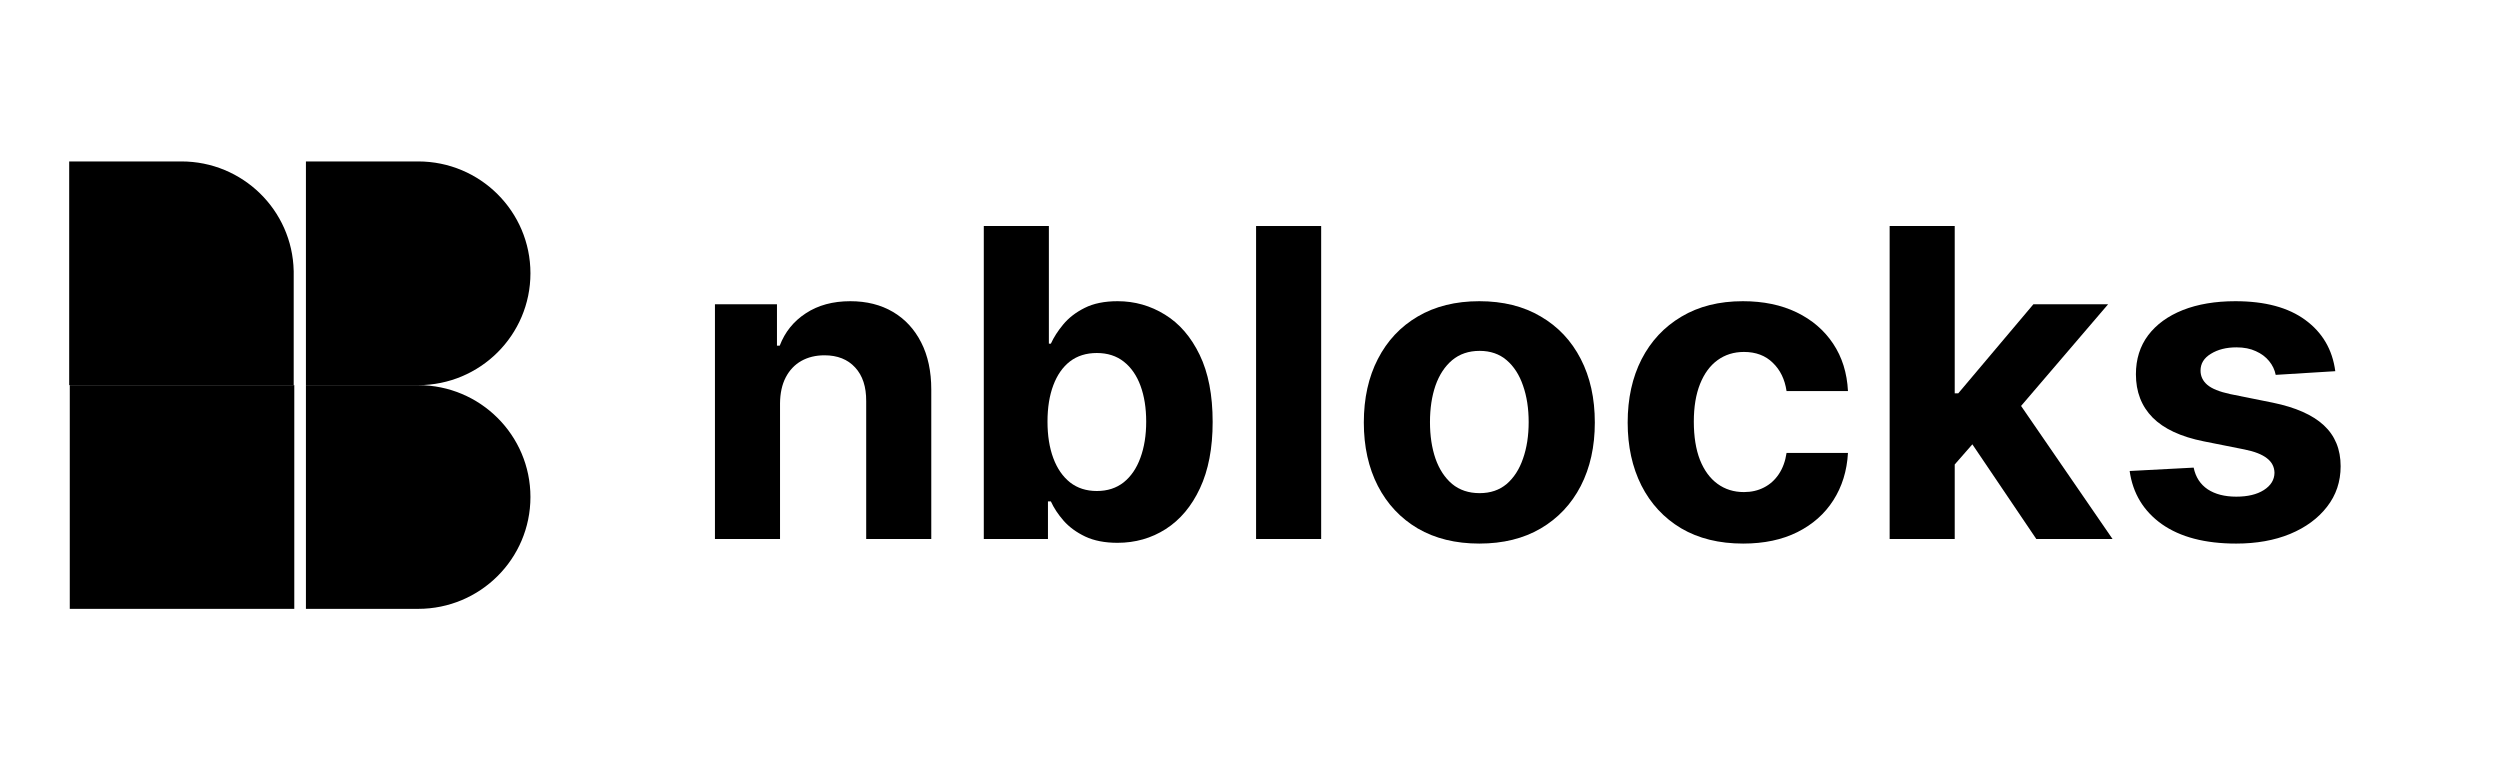
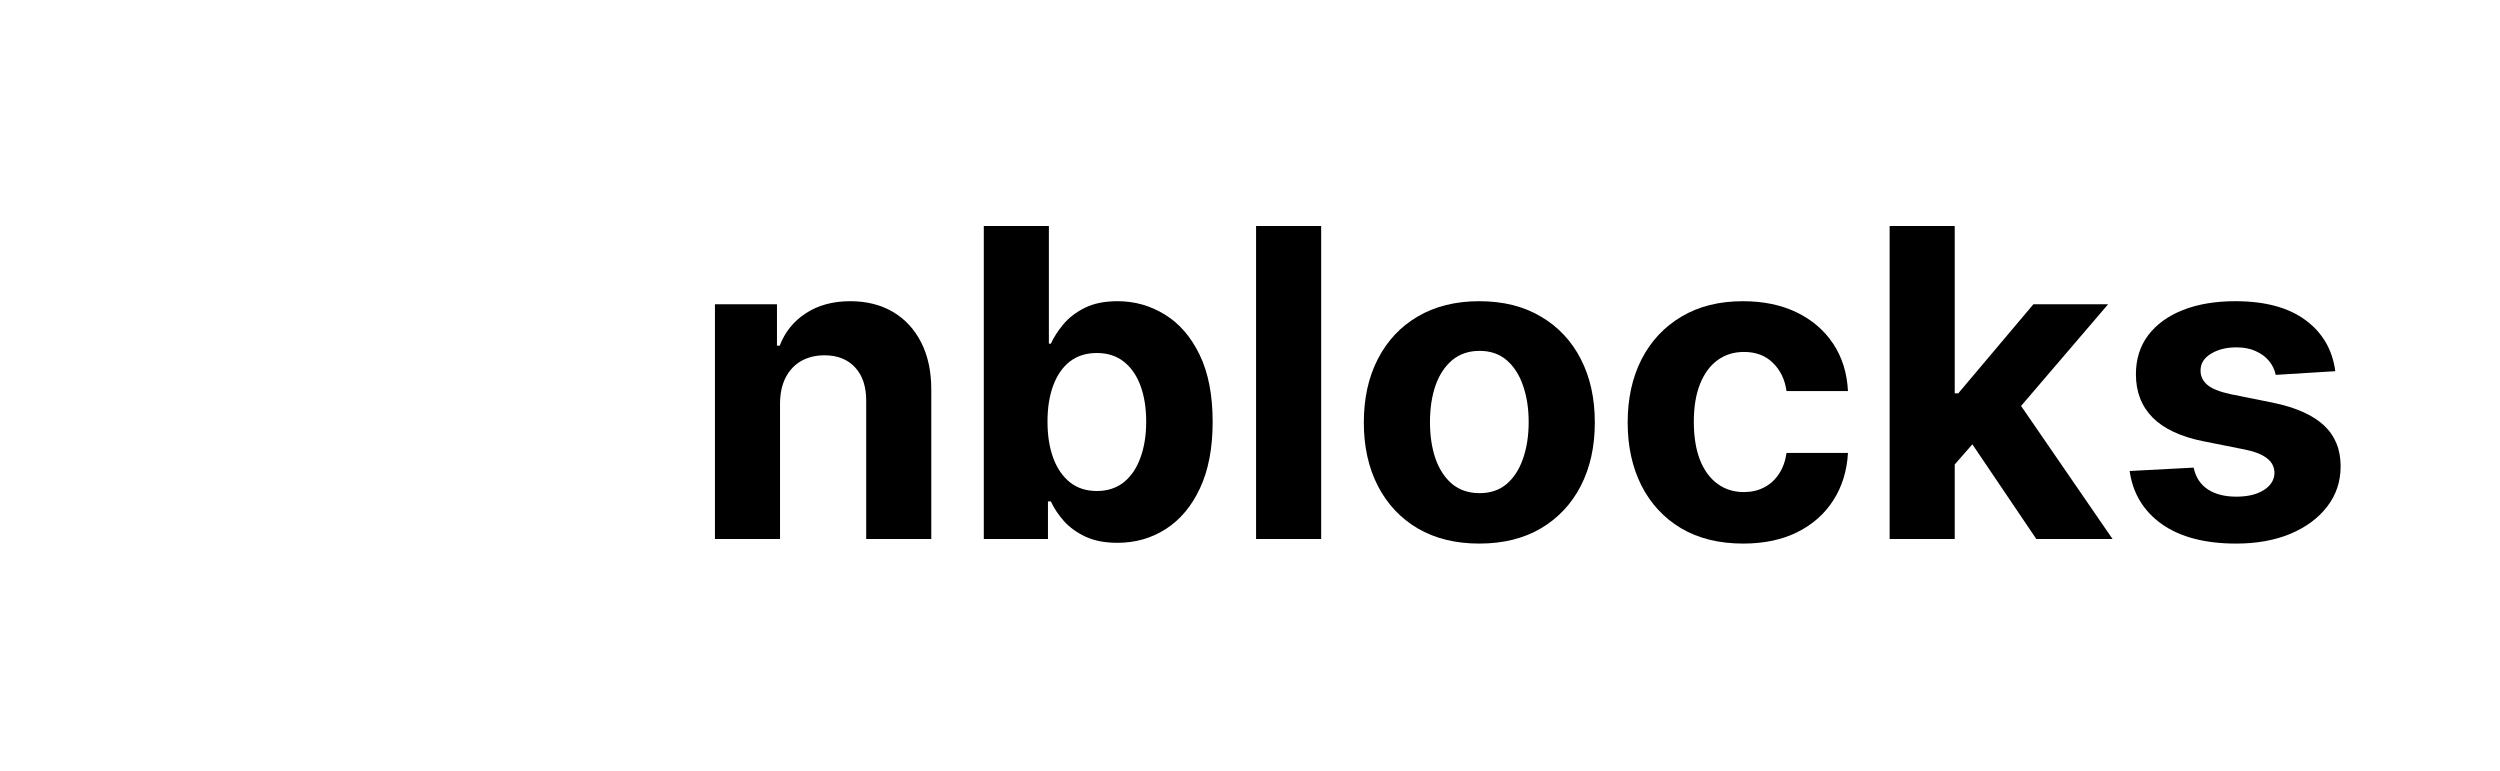
<svg xmlns="http://www.w3.org/2000/svg" width="542" height="167" viewBox="0 0 542 167" fill="none">
-   <path fill-rule="evenodd" clip-rule="evenodd" d="M90.662 83.5C104.104 83.5 115 72.643 115 59.25C115 45.857 104.104 35 90.662 35C90.571 35 90.48 35.001 90.389 35.002V35H66.325V59.25V83.5H90.389V83.499C90.48 83.499 90.571 83.5 90.662 83.5Z" fill="black" />
-   <path fill-rule="evenodd" clip-rule="evenodd" d="M90.662 132C104.104 132 115 121.143 115 107.75C115 94.357 104.104 83.5 90.662 83.5C90.571 83.5 90.48 83.5 90.389 83.501V83.5H66.325V107.75V132H90.389V131.998C90.48 131.999 90.571 132 90.662 132Z" fill="black" />
-   <path fill-rule="evenodd" clip-rule="evenodd" d="M15 83.5V59.25V58.705V35H39.064V35.002C39.155 35.001 39.246 35 39.337 35C52.596 35 63.378 45.564 63.669 58.705H63.675V59.25V83.5H15V83.5Z" fill="black" />
-   <rect x="15.126" y="83.5" width="48.675" height="48.5" fill="black" />
  <path d="M169.11 87.433V116.854H155V65.963H168.447V74.942H169.044C170.17 71.982 172.058 69.641 174.708 67.918C177.357 66.173 180.57 65.301 184.346 65.301C187.879 65.301 190.959 66.074 193.587 67.62C196.215 69.166 198.257 71.375 199.715 74.246C201.172 77.096 201.901 80.497 201.901 84.451V116.854H187.791V86.969C187.813 83.855 187.018 81.425 185.406 79.68C183.794 77.913 181.575 77.029 178.748 77.029C176.849 77.029 175.171 77.438 173.714 78.255C172.279 79.073 171.152 80.265 170.335 81.834C169.54 83.38 169.132 85.246 169.11 87.433Z" fill="black" />
  <path d="M213.286 116.854V49H227.396V74.511H227.827C228.445 73.142 229.339 71.751 230.51 70.337C231.702 68.901 233.248 67.708 235.147 66.759C237.068 65.787 239.452 65.301 242.301 65.301C246.011 65.301 249.433 66.273 252.569 68.216C255.704 70.138 258.21 73.043 260.087 76.93C261.964 80.795 262.903 85.644 262.903 91.475C262.903 97.151 261.986 101.945 260.154 105.854C258.343 109.742 255.87 112.69 252.734 114.7C249.621 116.688 246.132 117.682 242.268 117.682C239.53 117.682 237.2 117.229 235.279 116.324C233.38 115.418 231.823 114.281 230.609 112.911C229.394 111.52 228.467 110.117 227.827 108.703H227.197V116.854H213.286ZM227.098 91.409C227.098 94.435 227.518 97.074 228.357 99.327C229.196 101.58 230.41 103.336 232 104.595C233.59 105.832 235.522 106.45 237.796 106.45C240.093 106.45 242.036 105.821 243.626 104.562C245.216 103.281 246.419 101.514 247.236 99.261C248.075 96.986 248.495 94.368 248.495 91.409C248.495 88.471 248.086 85.887 247.269 83.656C246.452 81.425 245.249 79.68 243.659 78.421C242.069 77.162 240.115 76.532 237.796 76.532C235.5 76.532 233.557 77.14 231.967 78.355C230.399 79.57 229.196 81.292 228.357 83.523C227.518 85.754 227.098 88.383 227.098 91.409Z" fill="black" />
  <path d="M286.428 49V116.854H272.318V49H286.428Z" fill="black" />
  <path d="M320.717 117.848C315.572 117.848 311.123 116.754 307.369 114.568C303.637 112.359 300.755 109.289 298.724 105.357C296.693 101.403 295.677 96.82 295.677 91.607C295.677 86.35 296.693 81.756 298.724 77.825C300.755 73.871 303.637 70.801 307.369 68.614C311.123 66.405 315.572 65.301 320.717 65.301C325.862 65.301 330.3 66.405 334.032 68.614C337.786 70.801 340.678 73.871 342.71 77.825C344.741 81.756 345.757 86.35 345.757 91.607C345.757 96.82 344.741 101.403 342.71 105.357C340.678 109.289 337.786 112.359 334.032 114.568C330.3 116.754 325.862 117.848 320.717 117.848ZM320.783 106.914C323.124 106.914 325.078 106.252 326.646 104.926C328.213 103.579 329.395 101.746 330.19 99.427C331.007 97.107 331.415 94.468 331.415 91.508C331.415 88.548 331.007 85.909 330.19 83.59C329.395 81.27 328.213 79.437 326.646 78.09C325.078 76.742 323.124 76.069 320.783 76.069C318.42 76.069 316.433 76.742 314.821 78.09C313.231 79.437 312.028 81.27 311.211 83.59C310.416 85.909 310.019 88.548 310.019 91.508C310.019 94.468 310.416 97.107 311.211 99.427C312.028 101.746 313.231 103.579 314.821 104.926C316.433 106.252 318.42 106.914 320.783 106.914Z" fill="black" />
  <path d="M377.918 117.848C372.707 117.848 368.225 116.743 364.471 114.535C360.739 112.304 357.869 109.211 355.859 105.258C353.872 101.304 352.878 96.754 352.878 91.607C352.878 86.395 353.883 81.823 355.892 77.891C357.924 73.937 360.805 70.856 364.537 68.647C368.269 66.416 372.707 65.301 377.852 65.301C382.29 65.301 386.177 66.107 389.511 67.719C392.845 69.332 395.484 71.596 397.427 74.511C399.37 77.427 400.441 80.851 400.64 84.782H387.325C386.95 82.242 385.956 80.199 384.344 78.653C382.754 77.085 380.667 76.301 378.084 76.301C375.898 76.301 373.988 76.897 372.354 78.09C370.742 79.26 369.483 80.972 368.578 83.225C367.673 85.478 367.22 88.206 367.22 91.409C367.22 94.656 367.662 97.416 368.545 99.692C369.45 101.967 370.72 103.701 372.354 104.893C373.988 106.086 375.898 106.682 378.084 106.682C379.696 106.682 381.142 106.351 382.423 105.688C383.726 105.026 384.797 104.065 385.636 102.806C386.497 101.525 387.06 99.99 387.325 98.201H400.64C400.419 102.088 399.359 105.512 397.46 108.471C395.583 111.409 392.989 113.706 389.677 115.363C386.364 117.019 382.445 117.848 377.918 117.848Z" fill="black" />
  <path d="M422.459 102.21L422.492 85.279H424.546L440.842 65.963H457.038L435.145 91.541H431.799L422.459 102.21ZM409.674 116.854V49H423.784V116.854H409.674ZM441.471 116.854L426.5 94.689L435.906 84.716L457.999 116.854H441.471Z" fill="black" />
  <path d="M506.29 80.475L493.373 81.27C493.152 80.166 492.677 79.172 491.949 78.288C491.22 77.383 490.259 76.665 489.067 76.135C487.897 75.583 486.494 75.307 484.86 75.307C482.674 75.307 480.831 75.77 479.329 76.698C477.828 77.604 477.077 78.819 477.077 80.343C477.077 81.558 477.563 82.585 478.534 83.424C479.506 84.263 481.173 84.937 483.536 85.445L492.744 87.3C497.69 88.316 501.377 89.951 503.806 92.204C506.235 94.457 507.45 97.416 507.45 101.083C507.45 104.418 506.467 107.345 504.502 109.863C502.559 112.381 499.887 114.347 496.486 115.76C493.108 117.152 489.21 117.848 484.794 117.848C478.059 117.848 472.694 116.445 468.697 113.64C464.722 110.813 462.393 106.97 461.708 102.11L475.586 101.381C476.006 103.435 477.022 105.004 478.634 106.086C480.246 107.146 482.31 107.676 484.827 107.676C487.3 107.676 489.288 107.201 490.789 106.252C492.313 105.28 493.086 104.032 493.108 102.508C493.086 101.227 492.545 100.177 491.485 99.36C490.425 98.521 488.791 97.88 486.583 97.439L477.772 95.683C472.804 94.689 469.106 92.966 466.677 90.514C464.27 88.062 463.066 84.937 463.066 81.138C463.066 77.869 463.95 75.053 465.716 72.689C467.505 70.326 470.011 68.504 473.235 67.222C476.481 65.941 480.279 65.301 484.629 65.301C491.054 65.301 496.111 66.659 499.798 69.376C503.508 72.093 505.672 75.793 506.29 80.475Z" fill="black" />
</svg>
